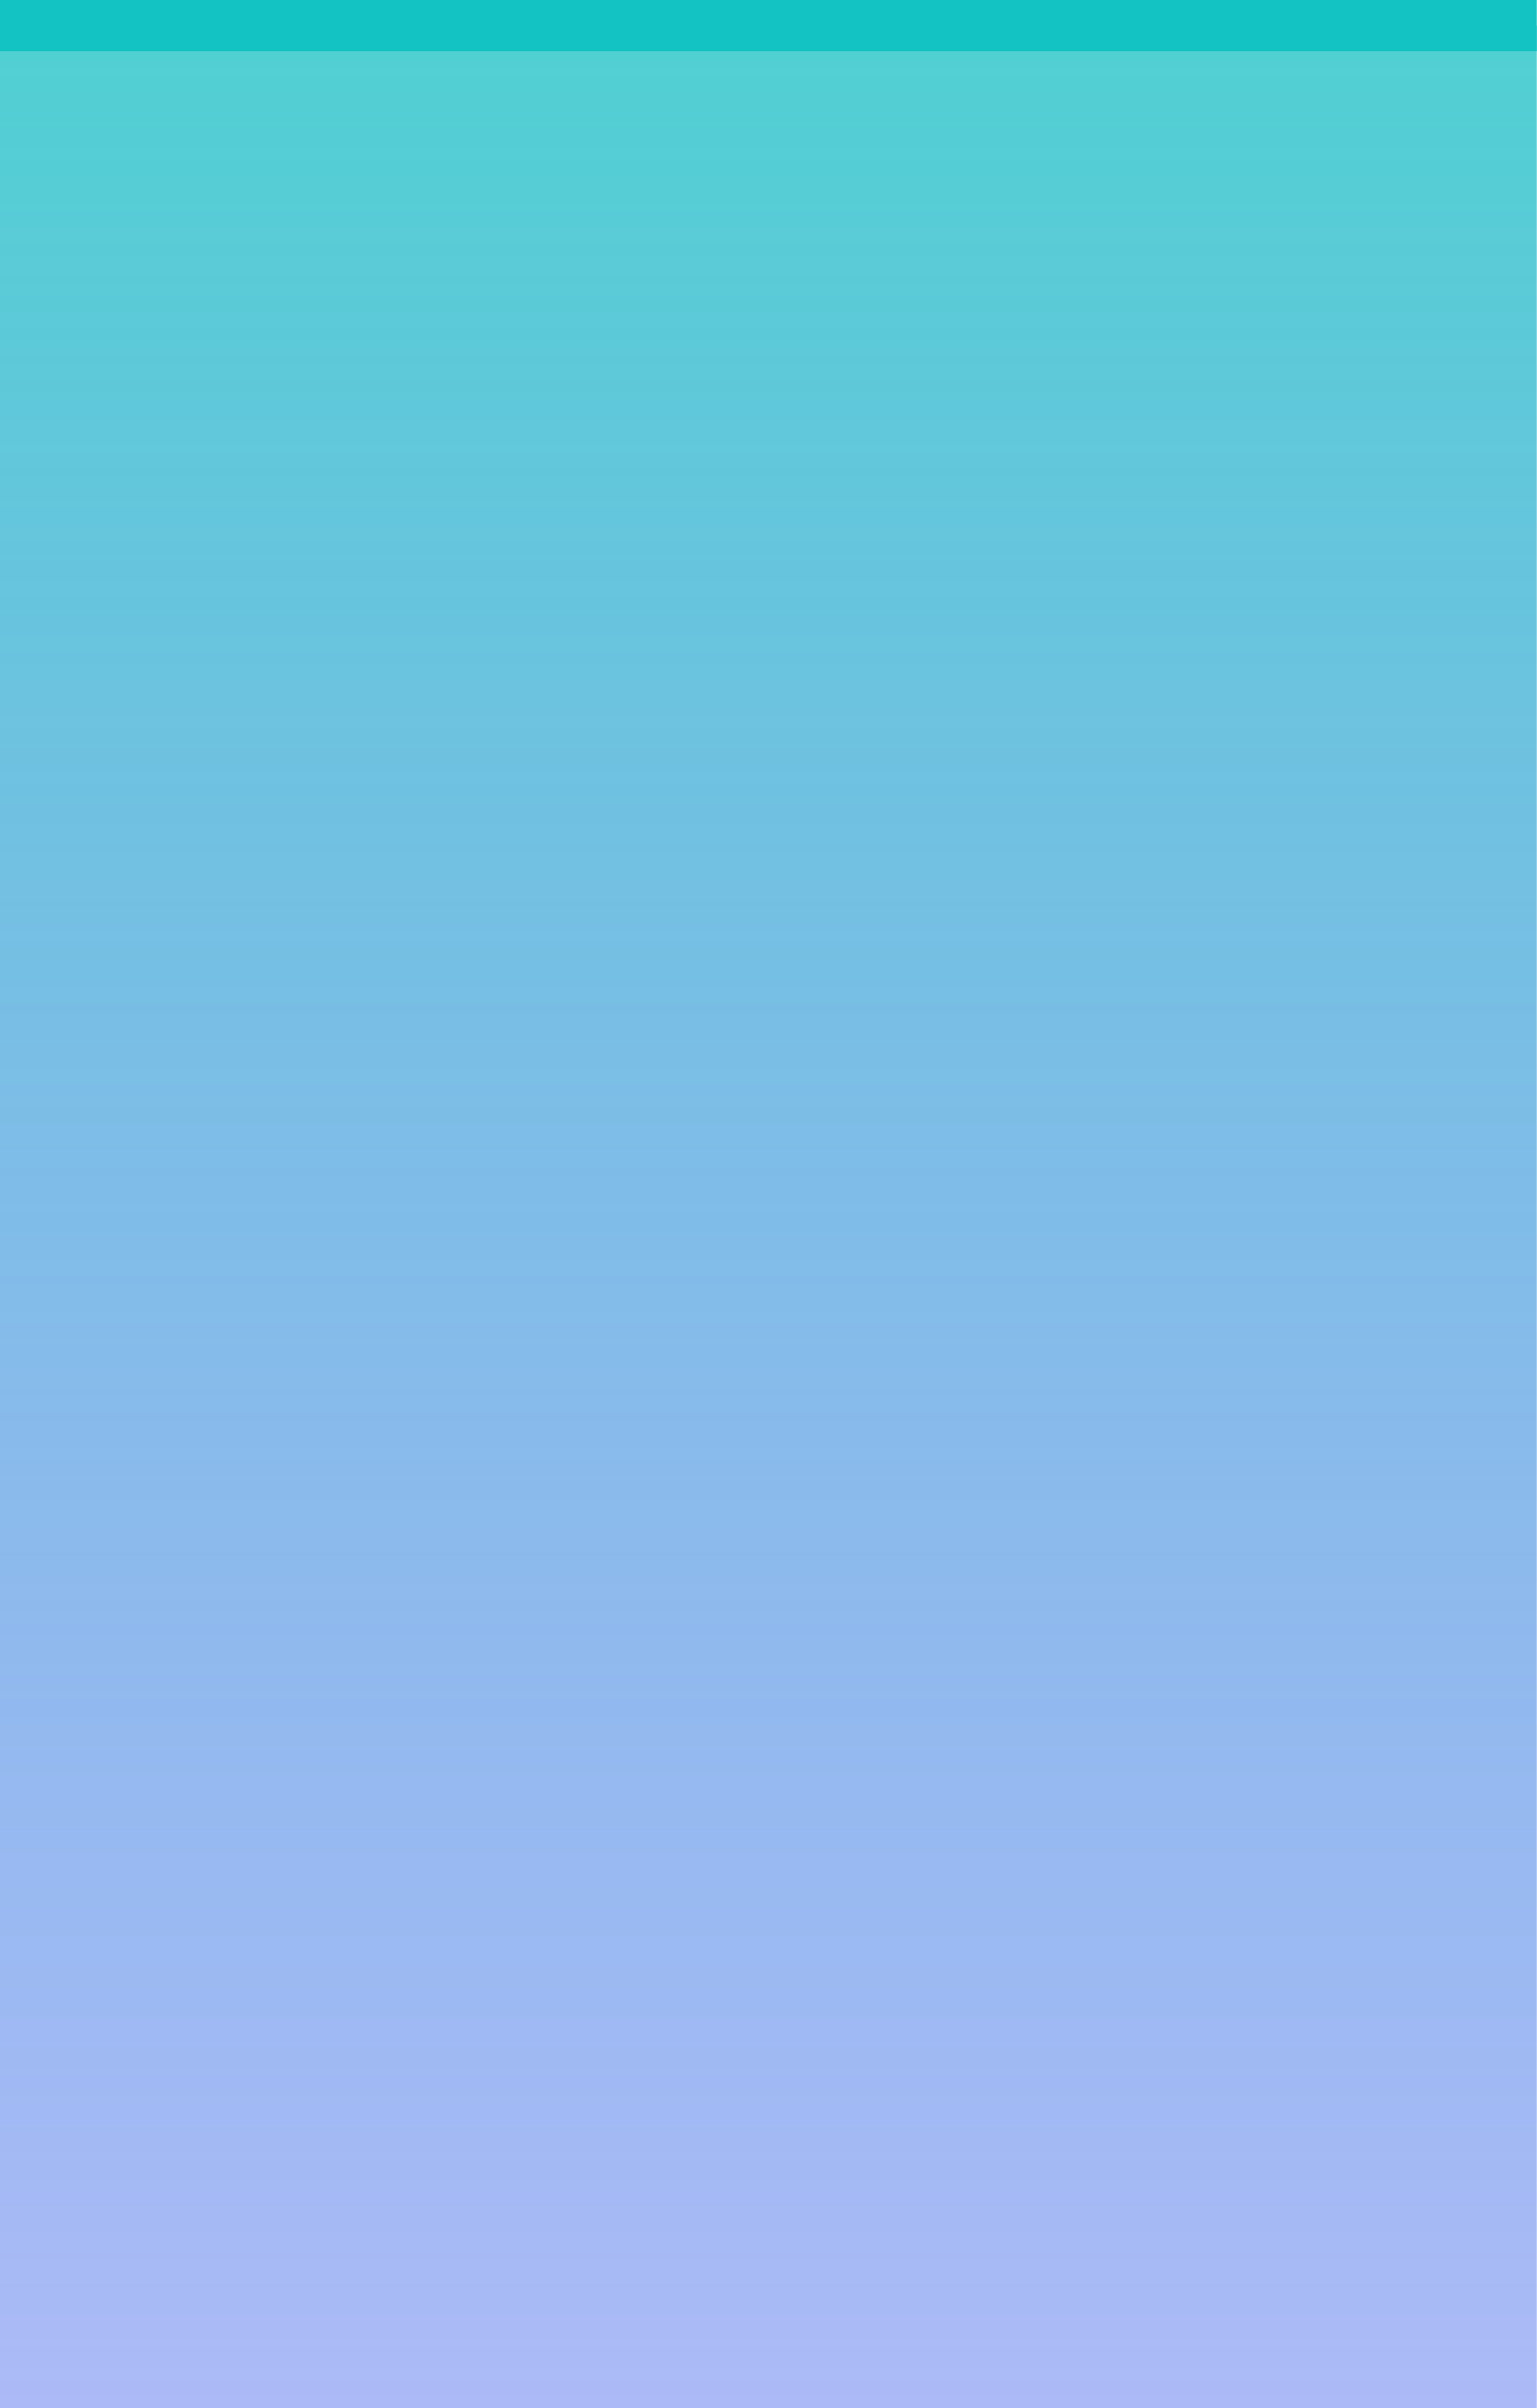
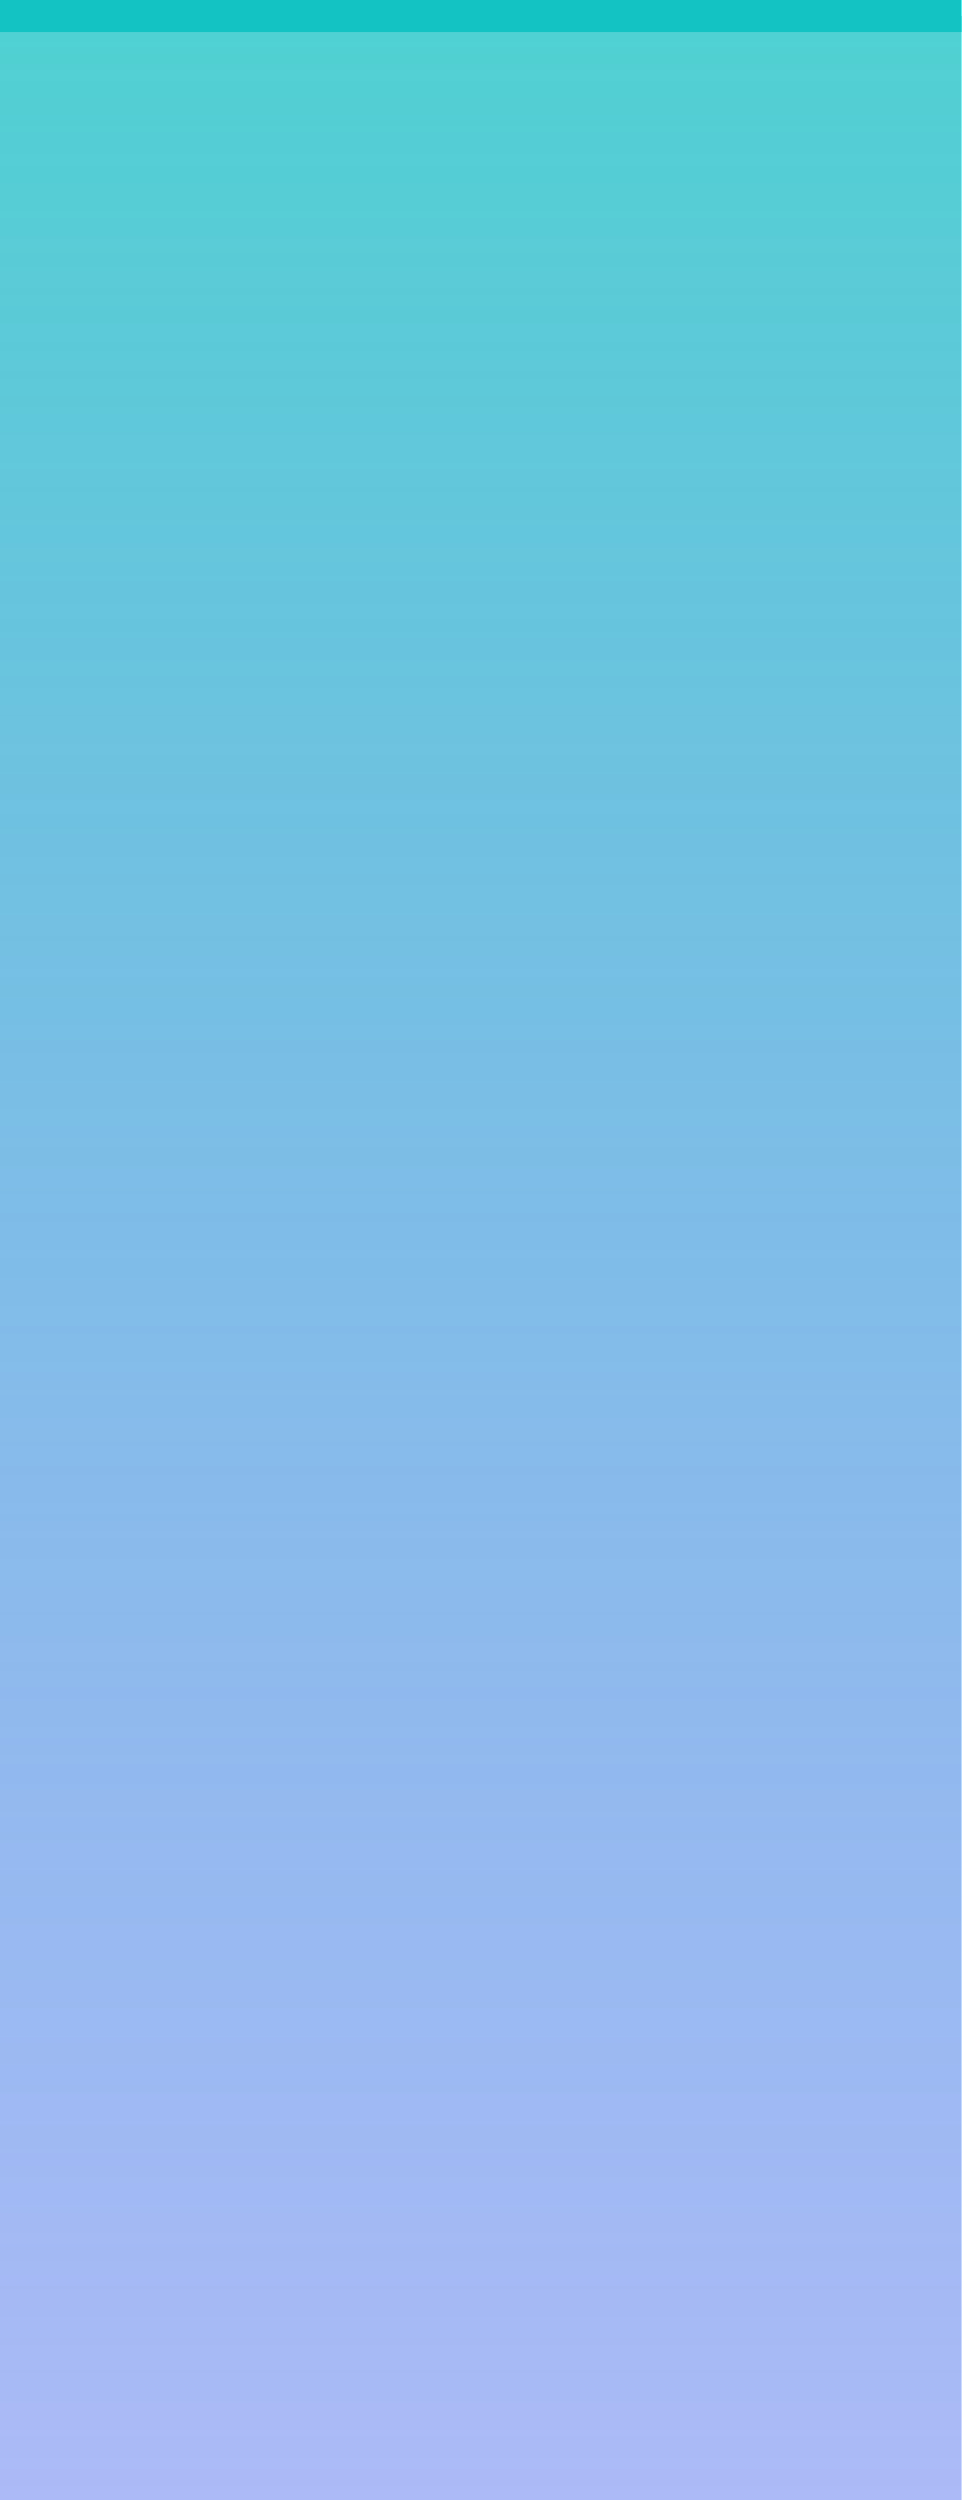
- <svg xmlns="http://www.w3.org/2000/svg" version="1.1" width="30px" height="47px">
+ <svg xmlns="http://www.w3.org/2000/svg" version="1.1" width="30px" height="78px">
  <defs>
-     <linearGradient gradientUnits="userSpaceOnUse" x1="785" y1="940" x2="785" y2="987" id="LinearGradient818">
-       <stop id="Stop819" stop-color="#13c2c2" stop-opacity="0.749" offset="0" />
-       <stop id="Stop820" stop-color="#2f54eb" stop-opacity="0.4" offset="1" />
+     <linearGradient gradientUnits="userSpaceOnUse" x1="322" y1="910" x2="322" y2="988" id="LinearGradient1379">
+       <stop id="Stop1380" stop-color="#13c2c2" stop-opacity="0.749" offset="0" />
+       <stop id="Stop1381" stop-color="#2f54eb" stop-opacity="0.4" offset="1" />
    </linearGradient>
  </defs>
-   <g transform="matrix(1 0 0 1 -770 -940 )">
-     <path d="M 770 940.5  L 800 940.5  L 800 987  L 770 987  L 770 940.5  Z " fill-rule="nonzero" fill="url(#LinearGradient818)" stroke="none" />
-     <path d="M 770 940.5  L 800 940.5  " stroke-width="1" stroke="#13c2c2" fill="none" />
+   <g transform="matrix(1 0 0 1 -307 -910 )">
+     <path d="M 307 910.5  L 337 910.5  L 337 988  L 307 988  L 307 910.5  Z " fill-rule="nonzero" fill="url(#LinearGradient1379)" stroke="none" />
+     <path d="M 307 910.5  L 337 910.5  " stroke-width="1" stroke="#13c2c2" fill="none" />
  </g>
</svg>
